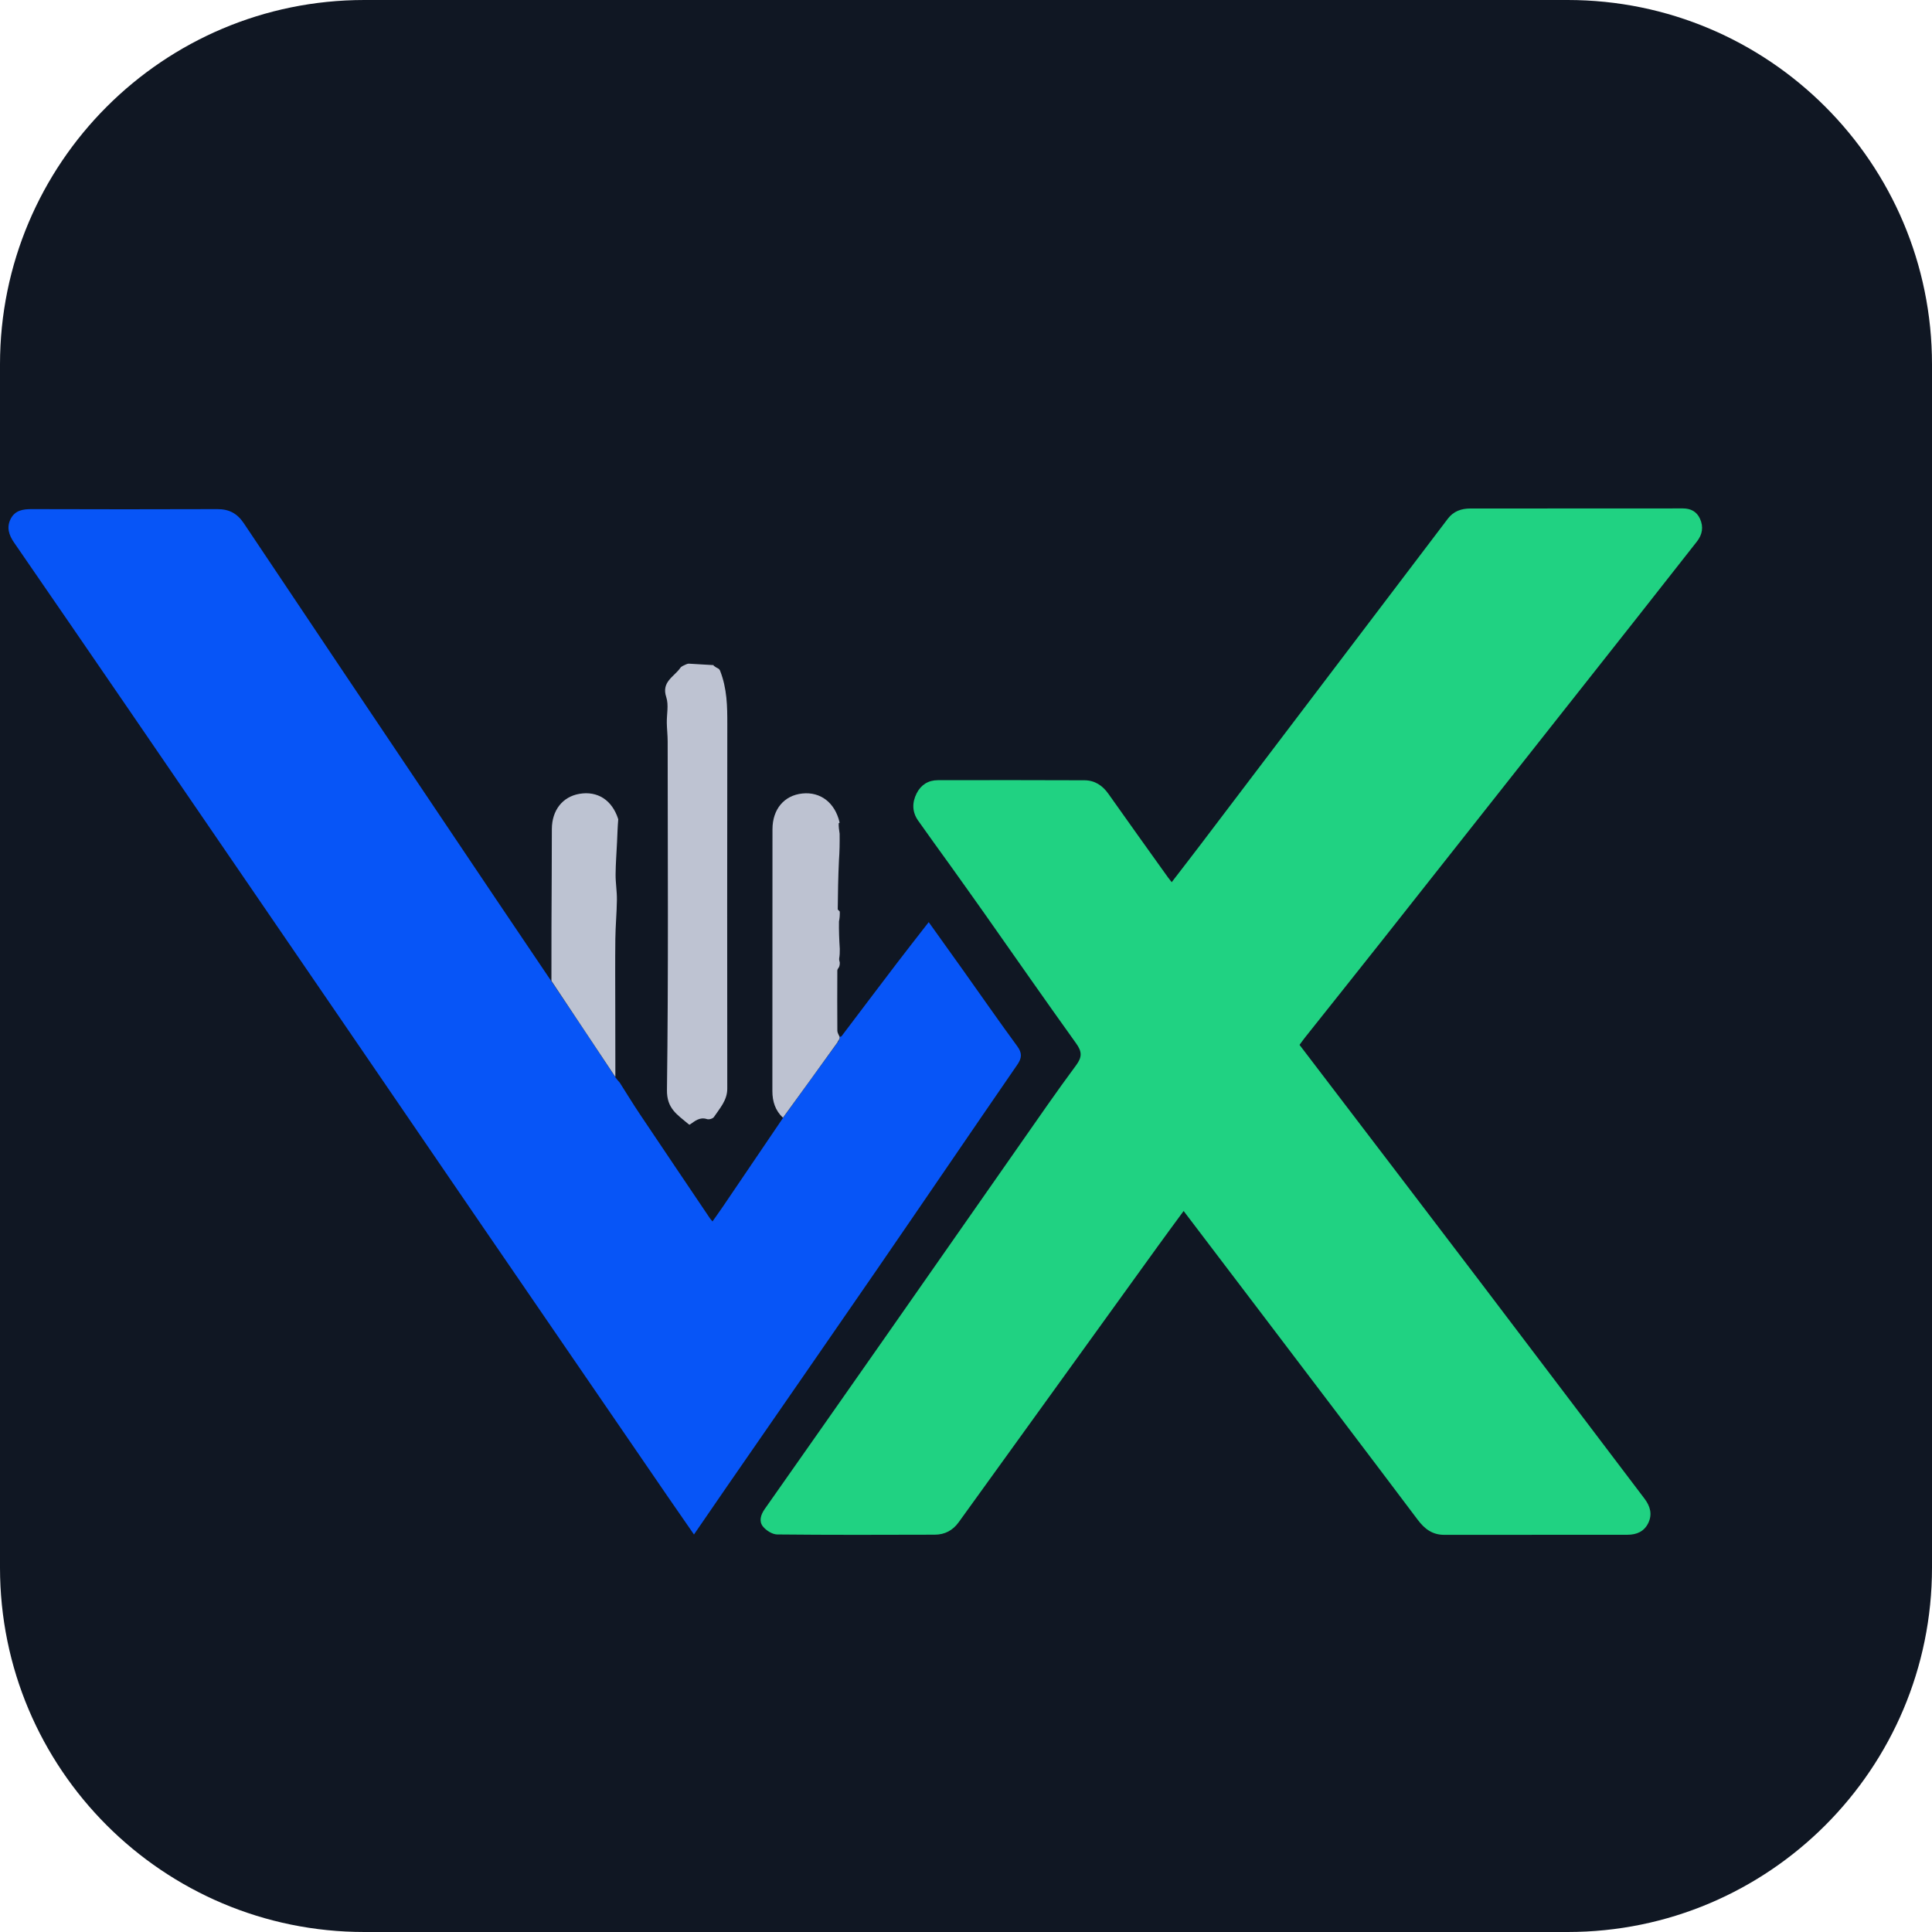
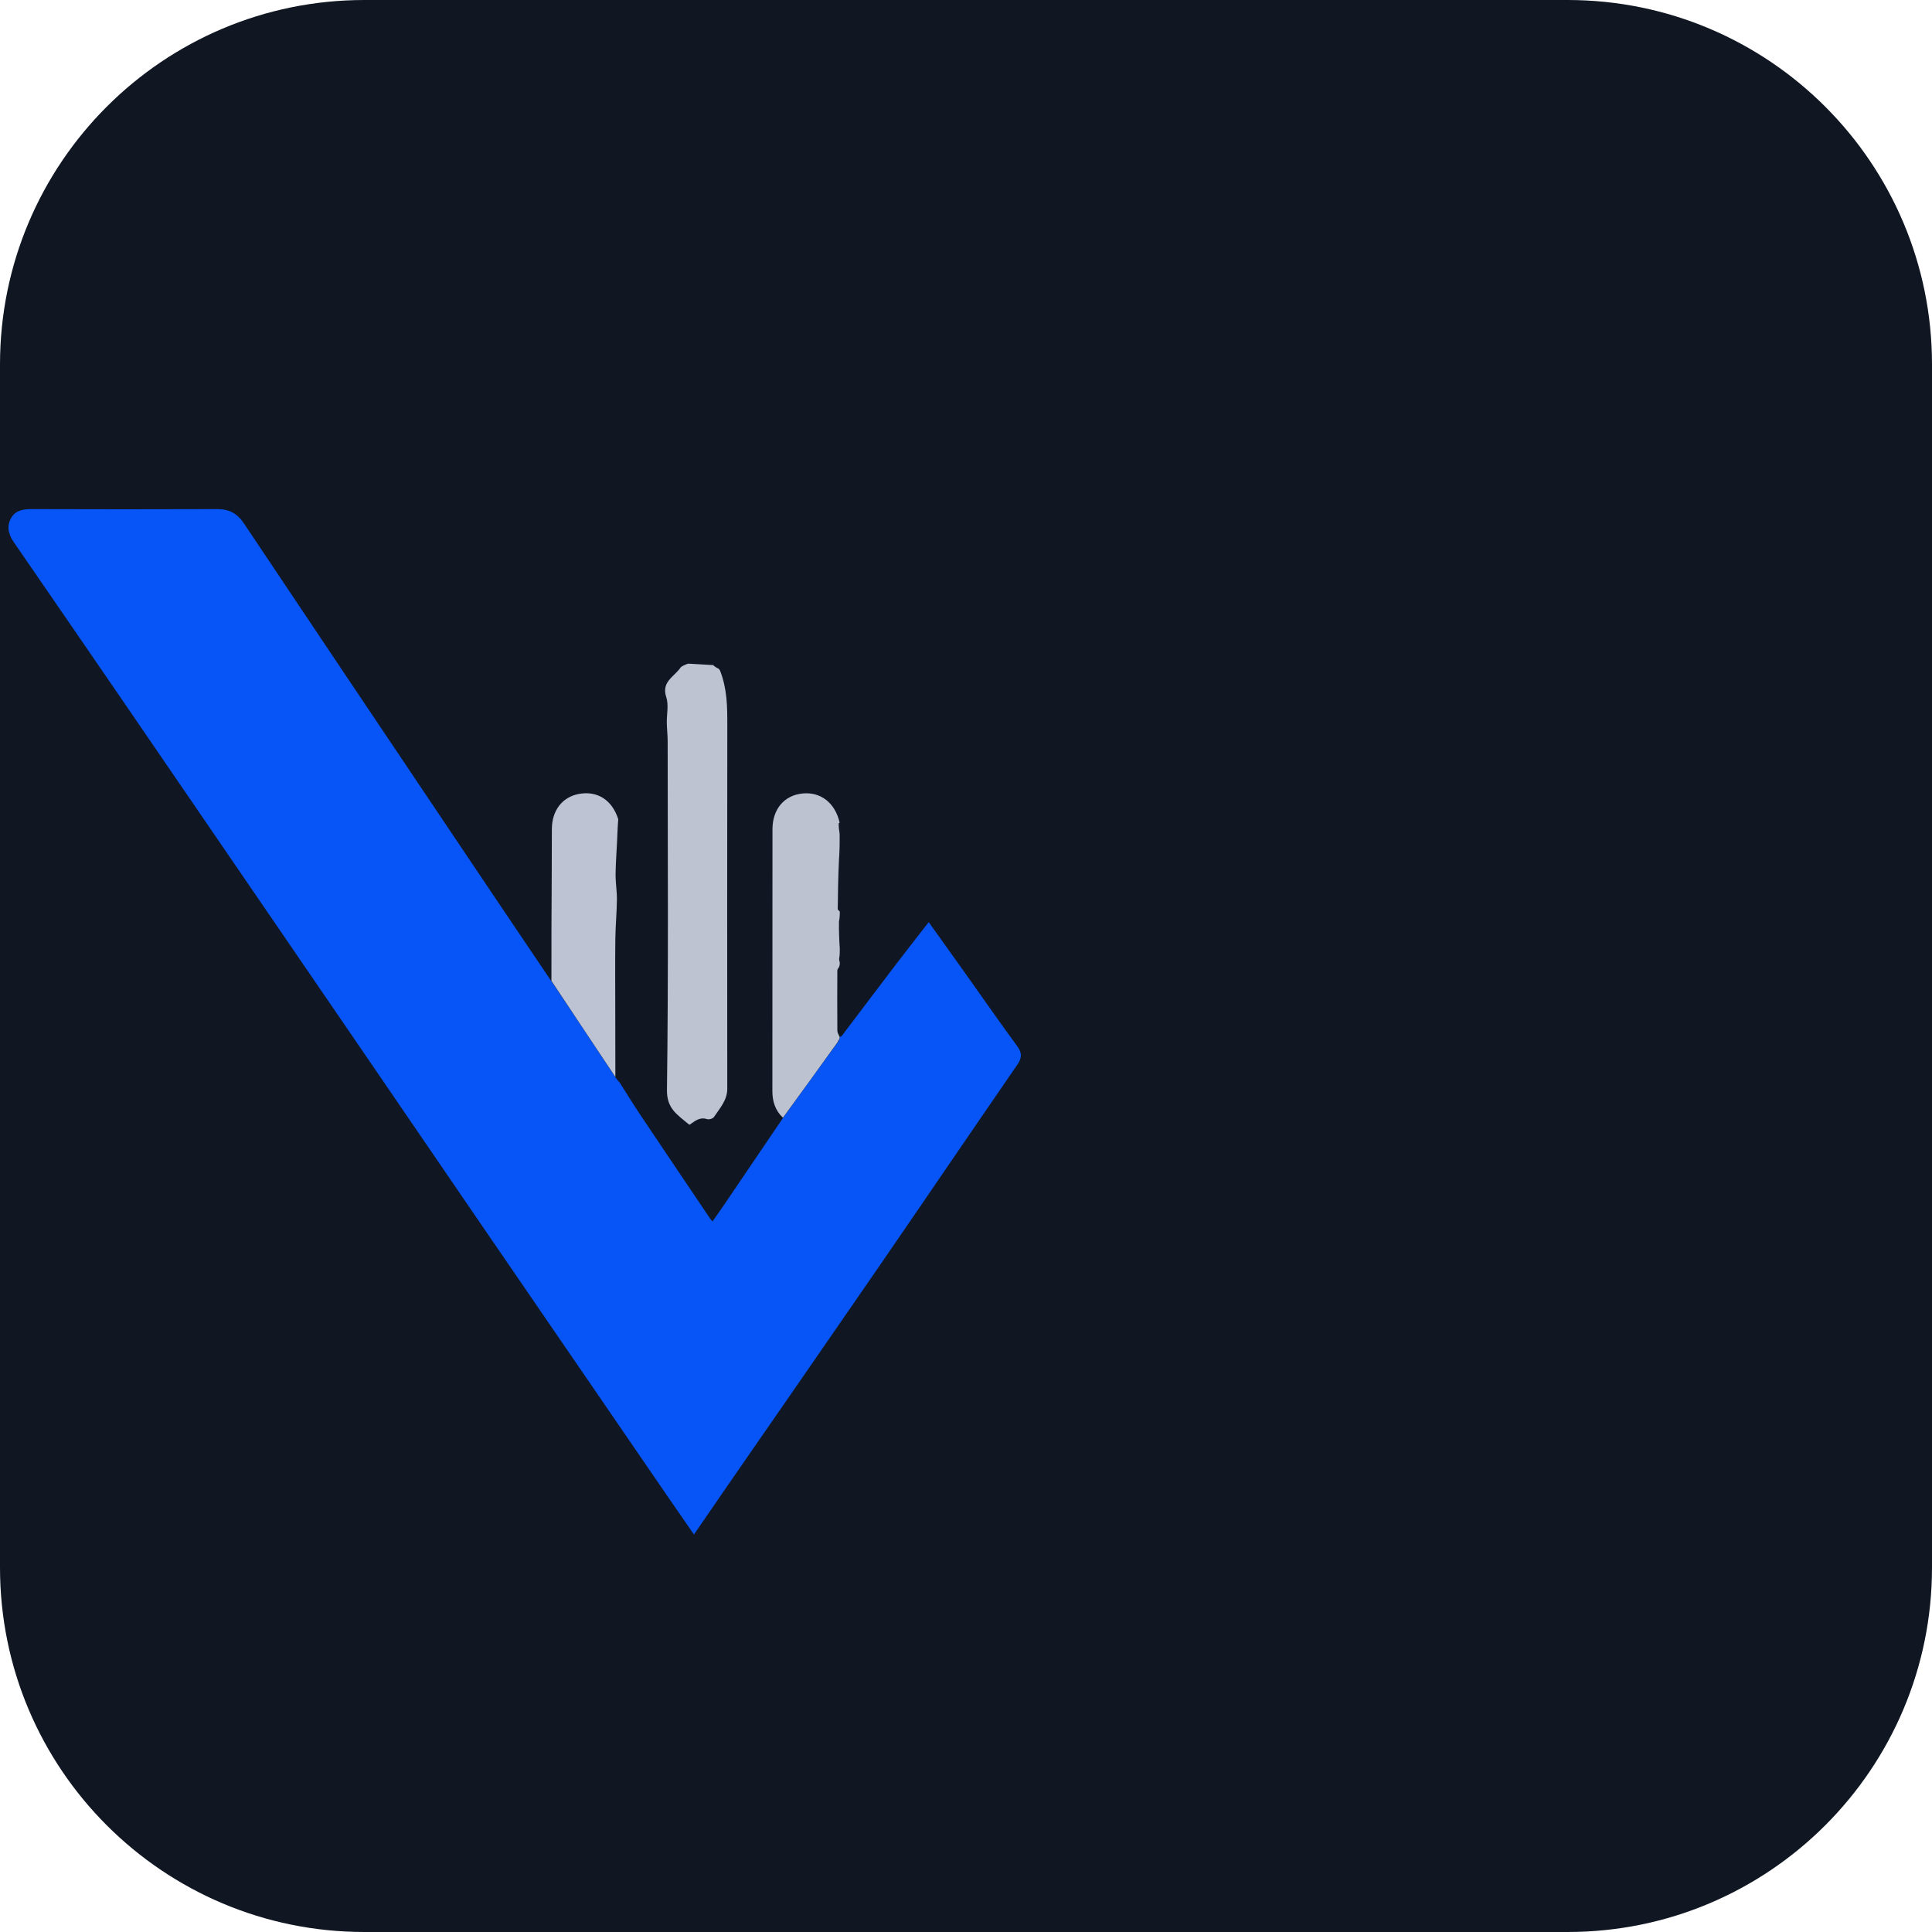
<svg xmlns="http://www.w3.org/2000/svg" viewBox="-5 -300 1140 1140" fill="none" role="img" aria-label="VX Studio">
  <rect x="-5" y="-300" width="1140" height="1140" rx="215" fill="#101723" />
-   <path fill="#20d282" d="m 556.2,211.328 c -6.621,-9.222 -13.105,-18.102 -19.43,-27.093 -3.588,-5.1 -3.664,-10.625 -0.899,-16.097 2.547,-5.041 6.861,-7.763 12.478,-7.776 28.832,-0.067 57.665,-0.059 86.497,0.051 6.075,0.023 10.657,2.992 14.189,8.002 11.617,16.476 23.386,32.845 35.104,49.25 0.572,0.801 1.206,1.557 2.234,2.877 5.716,-7.436 11.27,-14.582 16.742,-21.791 48.756,-64.241 97.498,-128.493 146.245,-192.741 3.307,-4.359 7.937,-5.952 13.155,-5.958 41.832,-0.046 83.664,-0.03 125.497,-0.052 4.607,-0.002 8.149,1.855 10.071,6.059 2.202,4.819 1.456,9.357 -1.86,13.558 -11.975,15.174 -23.865,30.416 -35.842,45.589 -49.661,62.912 -99.326,125.821 -149.023,188.704 -15.395,19.479 -30.901,38.87 -46.346,58.309 -1.028,1.293 -1.973,2.652 -3.209,4.322 4.244,5.561 8.468,11.092 12.687,16.626 31.317,41.079 62.684,82.12 93.937,123.248 32.359,42.584 64.594,85.263 96.923,127.87 3.403,4.485 4.742,9.247 2.216,14.438 -2.449,5.031 -6.911,6.886 -12.352,6.885 -35.999,-0.009 -71.998,-3.1e-4 -107.997,0.043 -6.983,0.008 -11.568,-3.42 -15.703,-8.919 -31.149,-41.418 -62.532,-82.659 -93.855,-123.946 -14.597,-19.24 -29.221,-38.459 -44.244,-58.228 -5.138,7.014 -10.049,13.631 -14.872,20.312 -39.305,54.448 -78.599,108.903 -117.876,163.371 -3.487,4.836 -8.239,7.302 -14.068,7.319 -30.999,0.092 -61.999,0.194 -92.995,-0.133 -2.92,-0.031 -6.621,-2.393 -8.506,-4.807 -2.368,-3.033 -1.211,-6.859 1.123,-10.178 23.671,-33.666 47.297,-67.364 70.89,-101.085 26.458,-37.816 52.849,-75.679 79.311,-113.493 11.082,-15.837 22.032,-31.777 33.55,-47.294 3.619,-4.875 3.495,-8.051 0.034,-12.875 -18.552,-25.858 -36.721,-51.99 -55.049,-78.008 -6.141,-8.717 -12.365,-17.376 -18.753,-26.357 z" />
  <path fill="#0755f7" d="m 492.12,310.695 c 10.647,-14.061 21.26,-28.146 31.953,-42.172 6.126,-8.035 12.379,-15.973 18.924,-24.404 6.849,9.575 13.331,18.594 19.768,27.647 10.811,15.205 21.449,30.536 32.48,45.58 2.987,4.074 2.758,6.936 -0.022,10.971 -27.69,40.192 -55.105,80.573 -82.769,120.783 -29.174,42.405 -58.539,84.679 -87.808,127.018 -6.624,9.583 -13.198,19.2 -20.158,29.329 -5.176,-7.478 -10.168,-14.632 -15.102,-21.826 C 352.832,530.324 316.272,477.032 279.75,423.714 254.334,386.61 228.986,349.459 203.585,312.344 159.181,247.462 114.776,182.581 70.341,117.722 48.03,85.156 25.671,52.624 3.278,20.115 c -3.051,-4.43 -4.544,-9.014 -1.938,-14.02 2.578,-4.951 7.178,-5.702 12.351,-5.686 36.491,0.113 72.982,0.147 109.473,0.003 7.005,-0.028 11.806,2.504 15.757,8.42 38.579,57.77 77.346,115.414 116.067,173.089 21.535,32.076 43.085,64.142 65.092,96.679 12.984,19.267 25.505,38.066 38.093,57.177 0.89,1.232 1.714,2.154 2.537,3.075 3.918,6.159 7.717,12.398 11.775,18.463 13.714,20.493 27.518,40.924 41.296,61.375 0.358,0.531 0.8,1.005 1.629,2.037 2.248,-3.203 4.342,-6.101 6.349,-9.058 11.595,-17.087 23.168,-34.187 35.112,-51.799 10.997,-15.272 21.631,-30.028 32.548,-44.977 0.438,-0.613 0.592,-1.032 0.94,-1.69 0.142,-0.636 0.091,-1.033 0.177,-1.458 0.138,-0.027 0.419,-0.033 0.703,-0.068 0.484,-0.351 0.683,-0.667 0.882,-0.983 z" />
  <path fill="#dde2f1" opacity="0.85" d="m 401.986,363.612 c -0.168,0.018 -0.336,0.035 -0.819,-0.386 -6.57,-5.59 -12.763,-9.057 -12.619,-20.073 0.898,-68.569 0.452,-137.156 0.414,-205.737 -0.002,-3.602 -0.437,-7.202 -0.506,-10.806 -0.098,-5.112 1.212,-10.643 -0.319,-15.252 -3.022,-9.099 4.688,-12.018 8.318,-17.288 0.663,-0.963 2.112,-1.422 3.255,-2.002 0.571,-0.29 1.279,-0.488 1.91,-0.455 4.815,0.246 9.626,0.559 14.438,0.851 0,0 -0.032,0.028 0.041,0.336 0.983,0.784 1.892,1.259 2.802,1.735 0.287,0.193 0.573,0.386 0.978,1.193 4.171,10.636 4.295,21.123 4.278,31.74 -0.117,71.634 -0.076,143.269 -0.022,214.903 0.005,6.898 -4.43,11.577 -7.873,16.734 -0.631,0.944 -2.907,1.629 -4.033,1.255 -4.355,-1.446 -7.169,1.139 -10.243,3.249 z" />
  <path fill="#dce1f0" opacity="0.85" d="m 489.134,315.087 c -10.634,14.756 -21.269,29.512 -32.152,44.433 -4.548,-4.272 -6.235,-9.64 -6.23,-15.746 0.044,-51.481 0.021,-102.961 0.058,-154.442 0.008,-11.857 6.876,-19.997 17.622,-21.118 10.719,-1.119 19.262,5.403 21.967,17.048 0.066,0.328 -0.238,0.282 -0.515,0.497 -0.051,2.055 0.176,3.894 0.546,6.179 0.068,5.482 -0.007,10.517 -0.397,15.746 -0.463,9.747 -0.623,19.301 -0.713,28.856 -0.003,0.314 0.699,0.634 1.208,1.365 0.037,2.138 -0.061,3.863 -0.476,5.776 -0.099,5.396 0.118,10.604 0.474,16.224 0.043,2.138 -0.052,3.862 -0.361,5.662 -0.074,0.692 0.065,1.308 0.343,2.288 0.043,1.121 -0.052,1.879 -0.463,2.828 -0.545,0.786 -0.971,1.382 -0.973,1.978 -0.044,11.865 -0.078,23.73 0.015,35.594 0.009,1.176 0.853,2.345 1.31,3.518 0.051,0.398 0.103,0.795 -0.3,1.641 -0.624,0.856 -0.793,1.265 -0.962,1.673 z" />
  <path fill="#dce2f1" opacity="0.85" d="M 358.105,335.466 C 345.584,316.667 333.064,297.867 320.376,278.772 c -0.053,-21.077 0.069,-41.857 0.172,-62.638 0.045,-8.981 0.042,-17.961 0.08,-26.942 0.048,-11.105 6.308,-19.081 16.282,-20.779 10.605,-1.805 19.265,3.557 22.896,14.989 -0.397,4.876 -0.518,9.094 -0.705,13.309 -0.286,6.438 -0.825,12.873 -0.865,19.312 -0.031,4.943 0.837,9.893 0.779,14.834 -0.09,7.718 -0.831,15.428 -0.925,23.145 -0.163,13.541 -0.052,27.086 -0.042,40.629 0.01,13.612 0.037,27.223 0.056,40.835 z" />
</svg>
